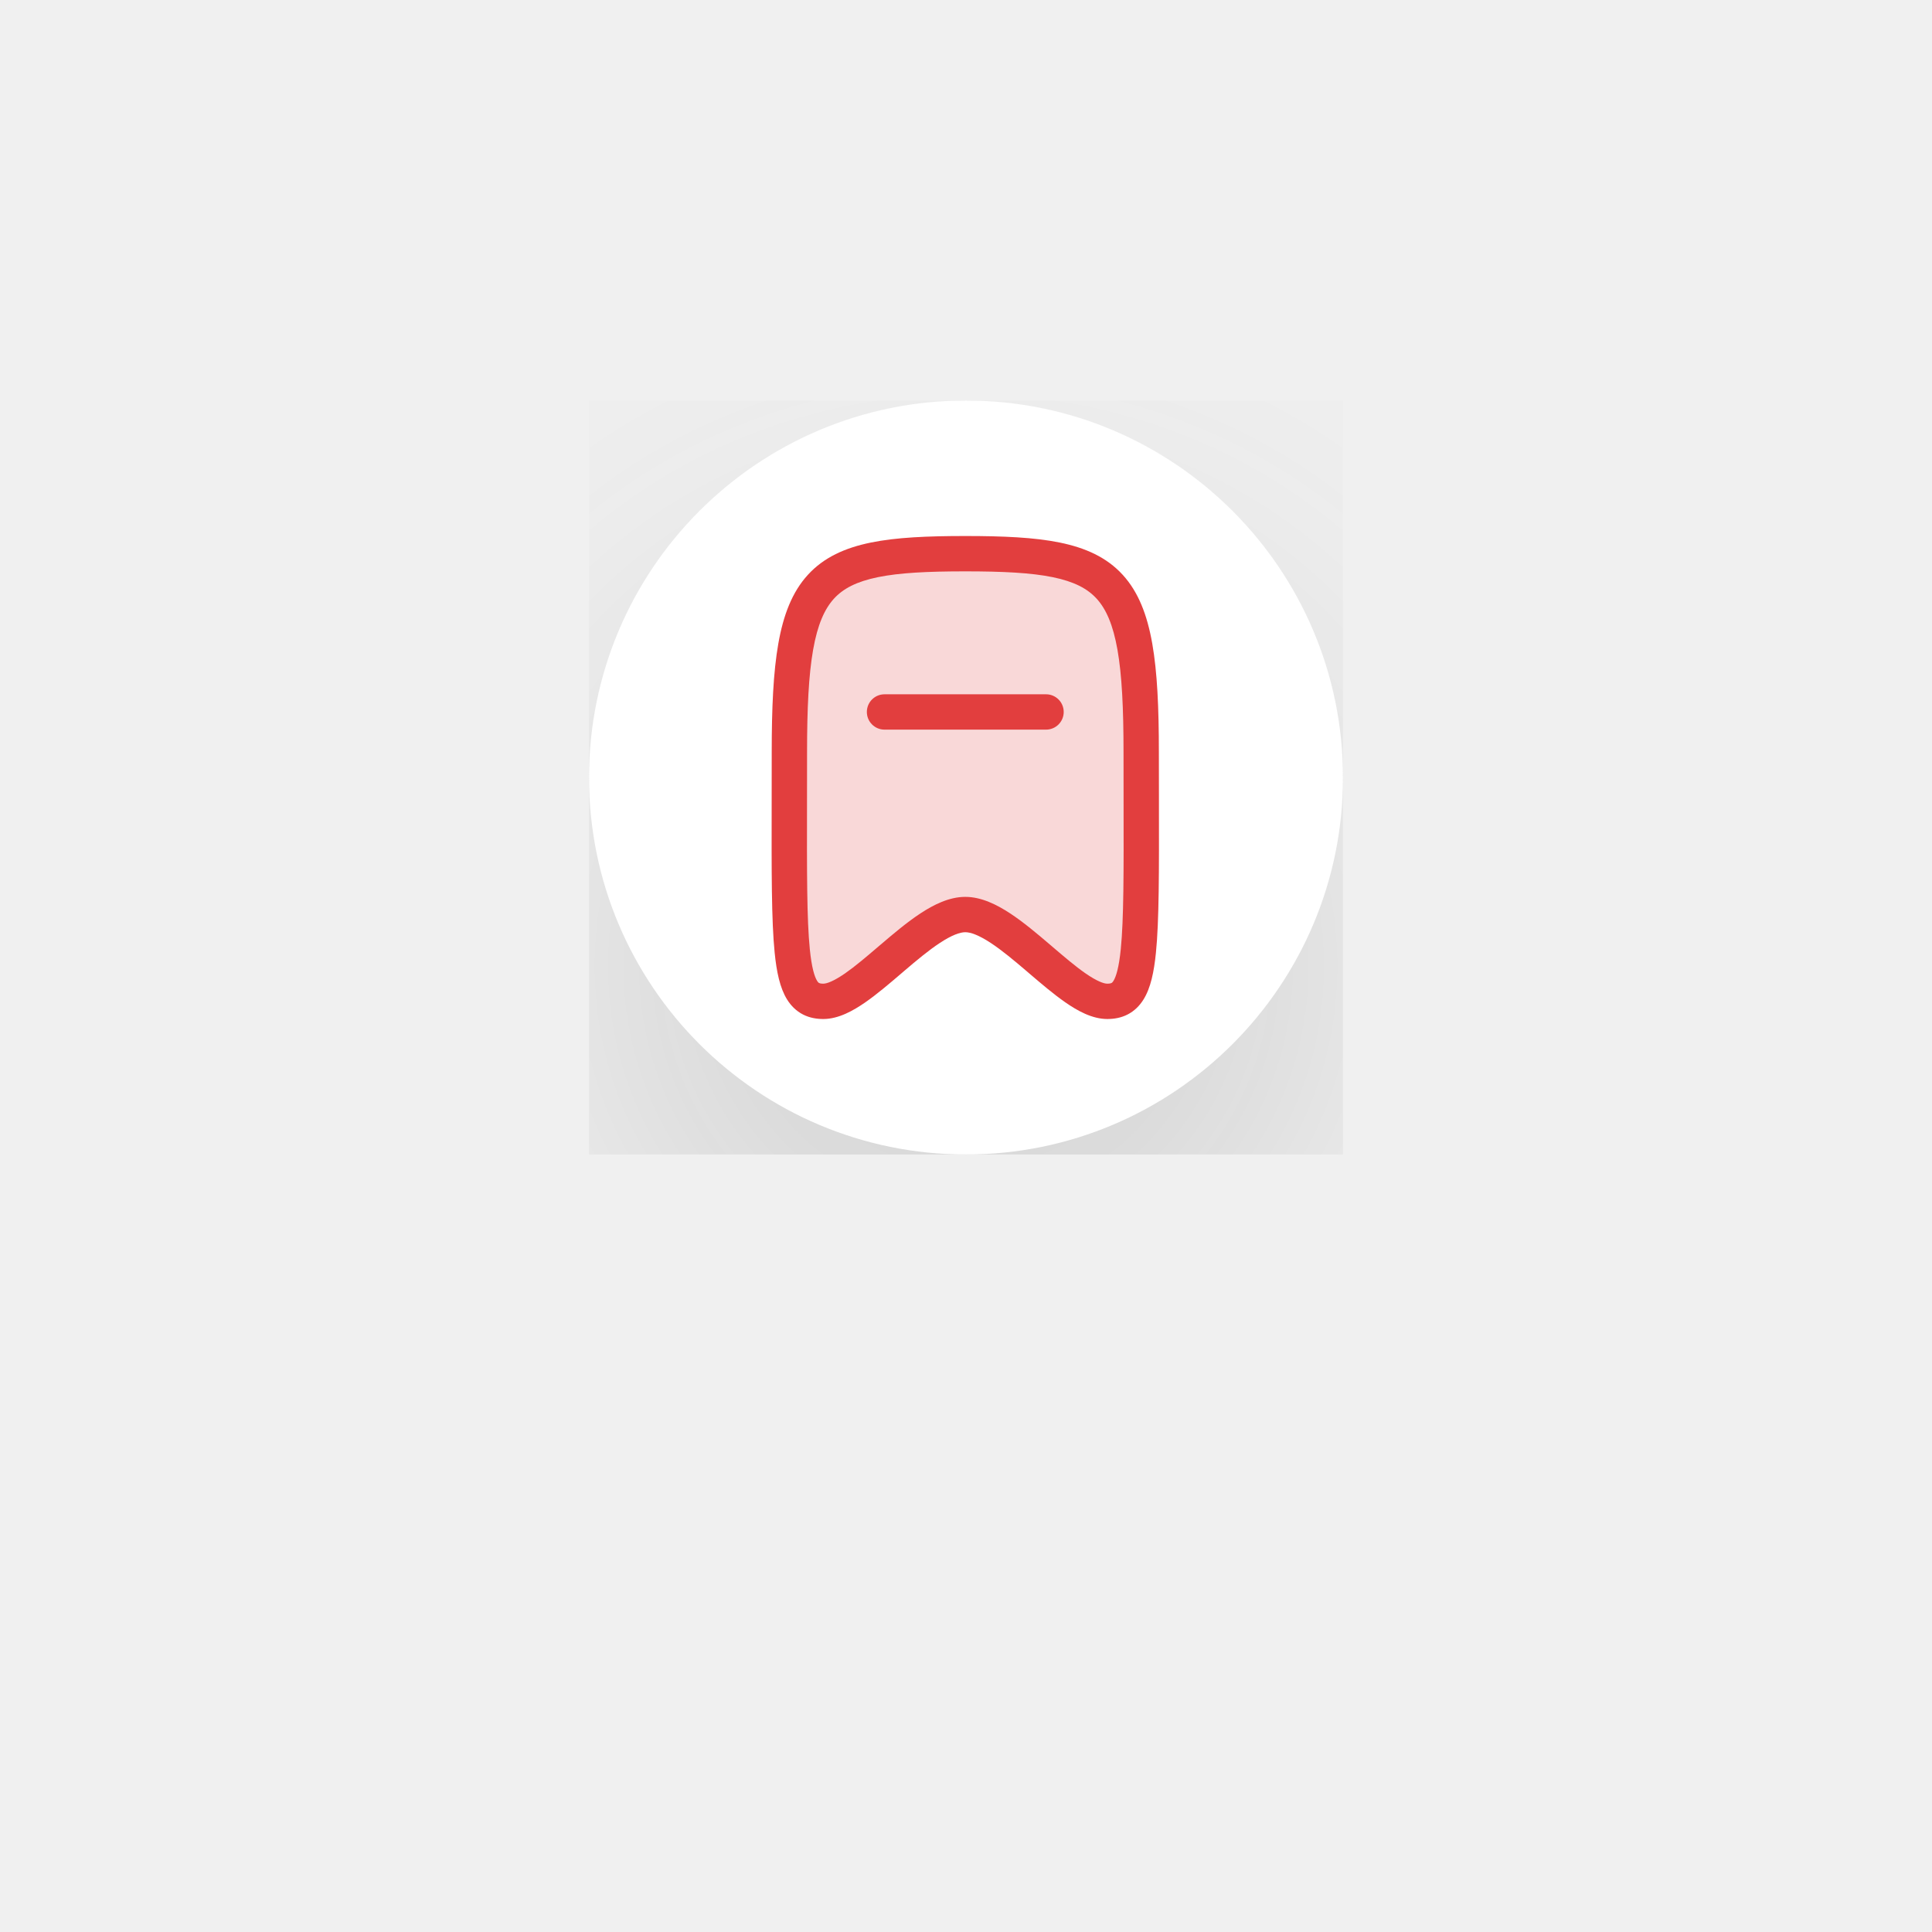
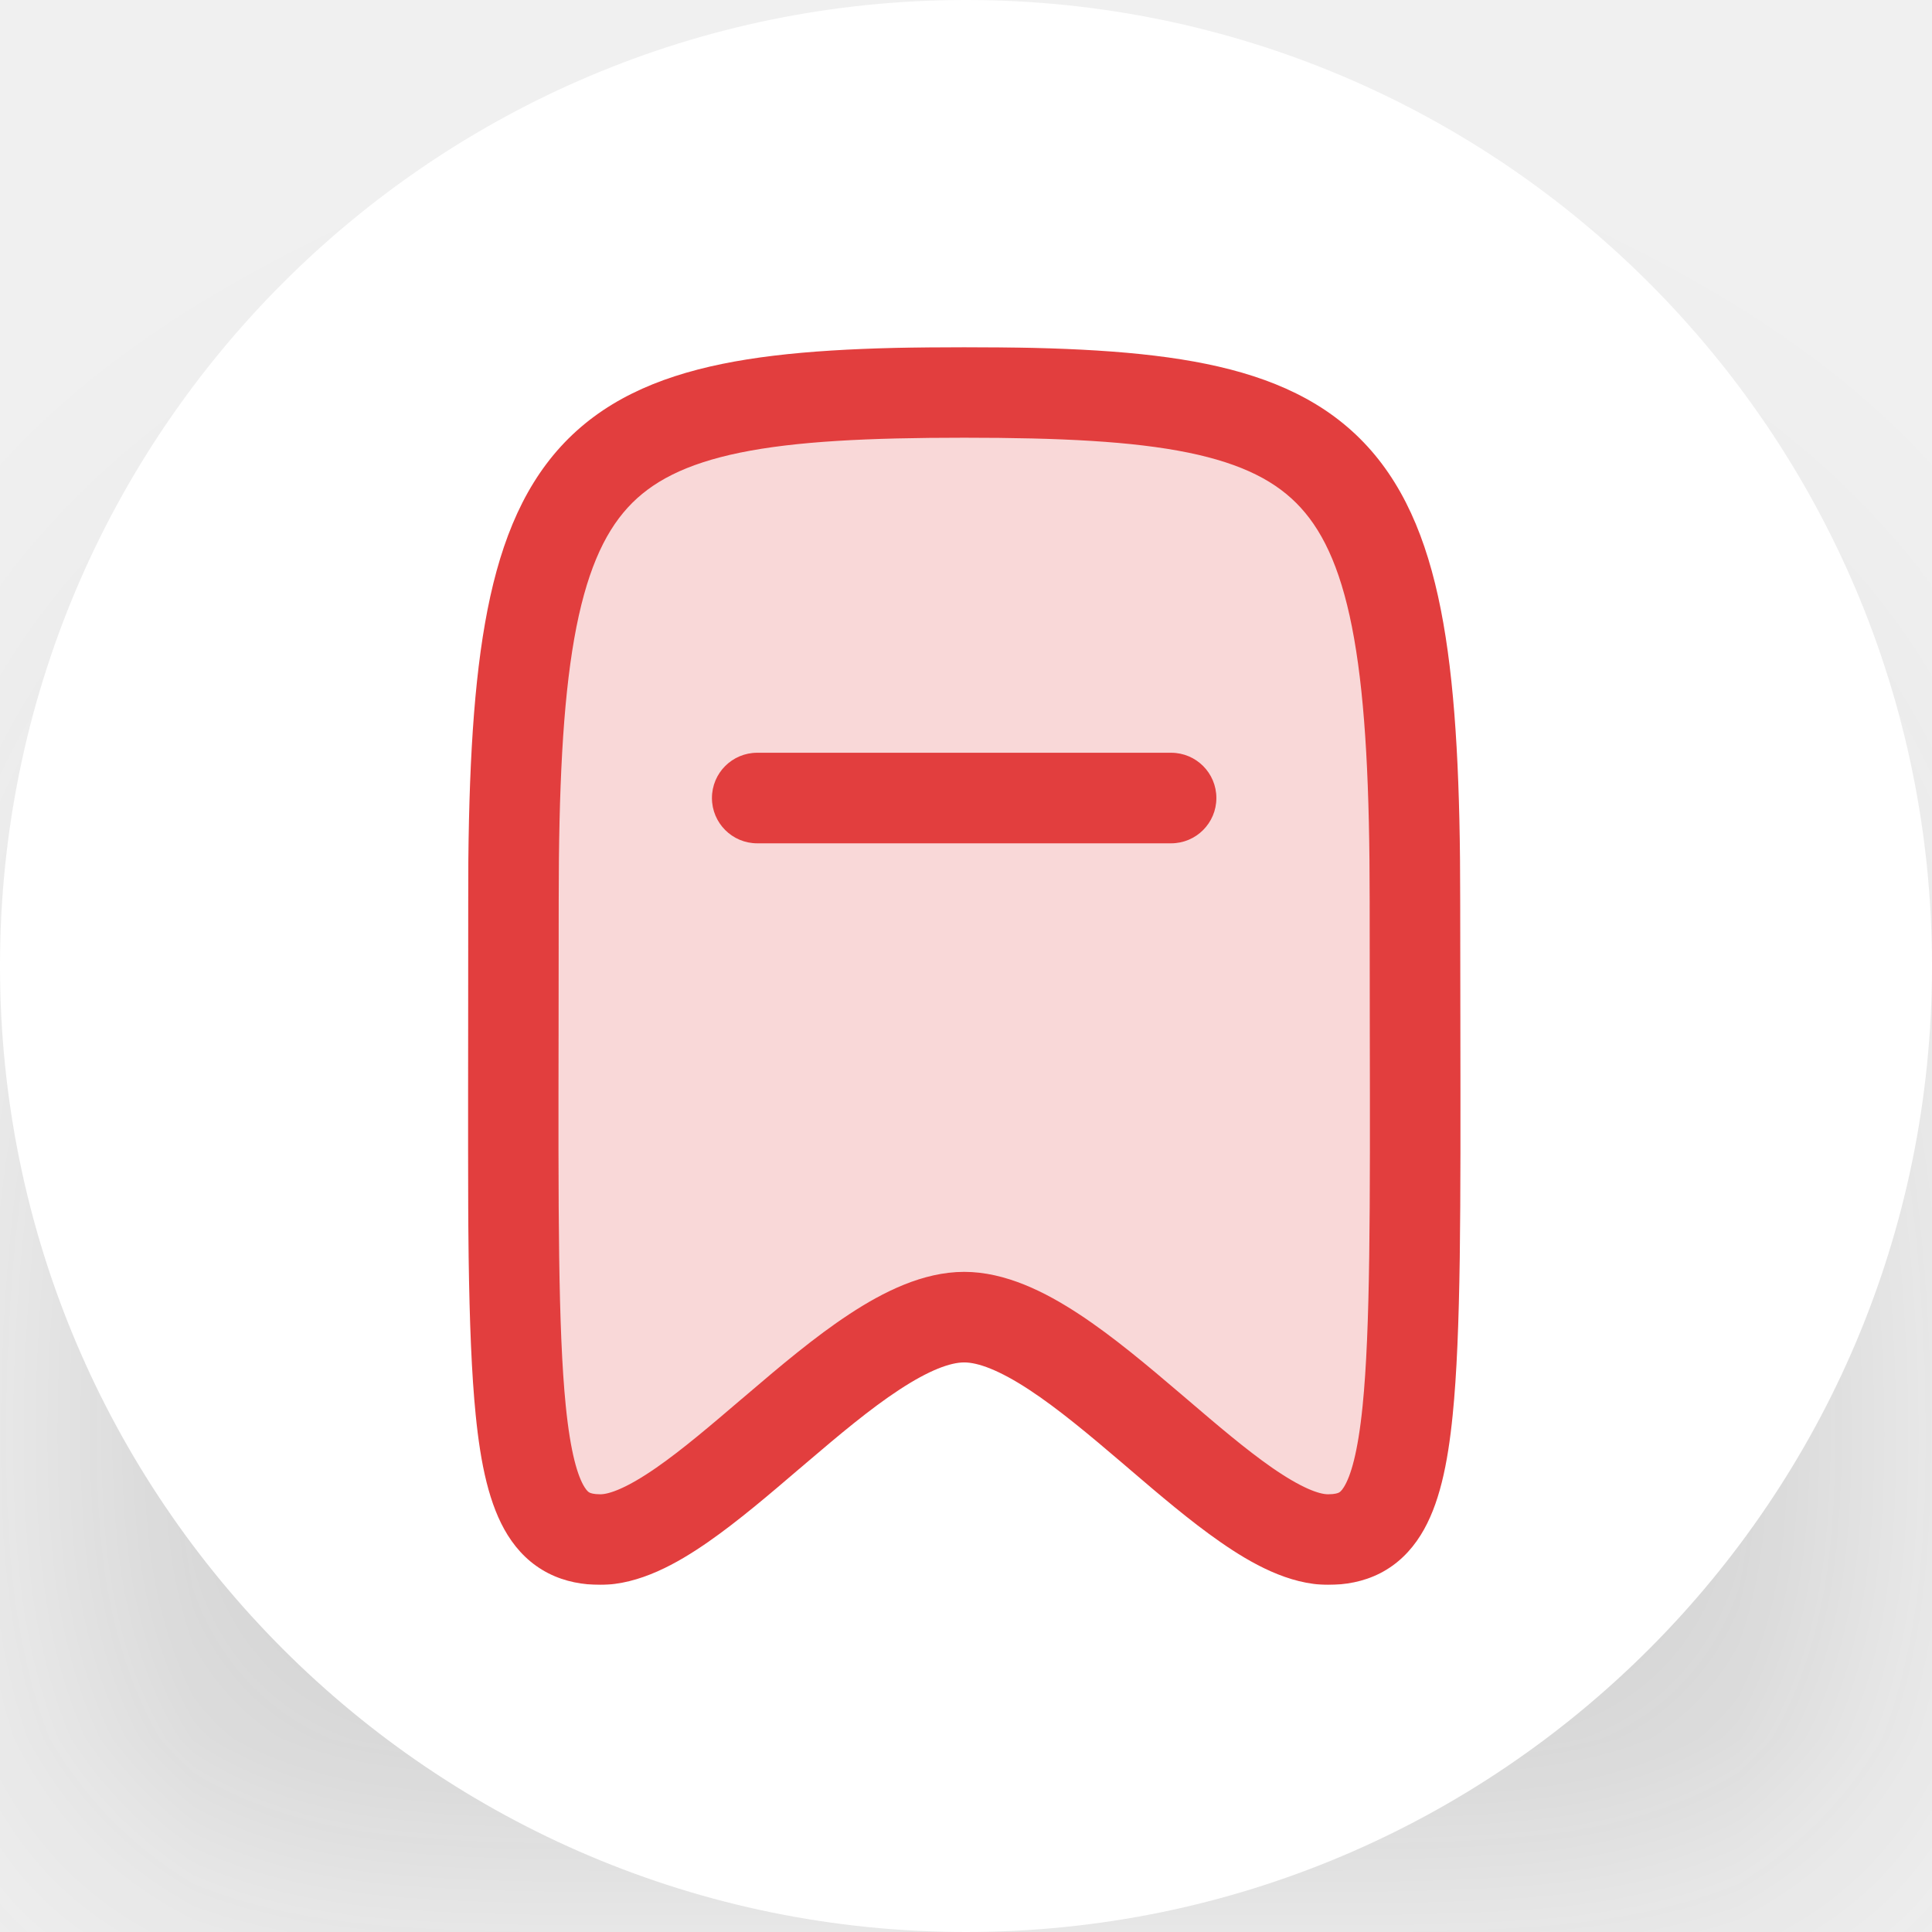
- <svg xmlns="http://www.w3.org/2000/svg" width="82" height="82" viewBox="0 0 82 82" fill="none">
-   <g clip-path="url(#clip0_35068_716)" filter="url(#filter0_d_35068_716)">
-     <rect x="25" y="17" width="32" height="32" rx="16" fill="white" />
-     <rect opacity="0.01" x="29" y="21" width="24" height="24" fill="white" />
-     <g clip-path="url(#clip1_35068_716)">
-       <path d="M40.97 23.5C34.583 23.5 33.504 24.432 33.504 31.929C33.504 40.322 33.347 42.5 34.943 42.5C36.538 42.5 39.143 38.816 40.97 38.816C42.797 38.816 45.402 42.5 46.997 42.5C48.593 42.5 48.436 40.322 48.436 31.929C48.436 24.432 47.357 23.5 40.97 23.5V23.5Z" fill="#F9D8D8" />
-       <path fill-rule="evenodd" clip-rule="evenodd" d="M40.97 22.75C39.369 22.75 38.038 22.807 36.959 23.028C35.866 23.252 34.965 23.656 34.288 24.398C33.619 25.13 33.247 26.107 33.034 27.319C32.821 28.529 32.754 30.047 32.754 31.929C32.754 32.655 32.753 33.337 32.752 33.976L32.752 33.977C32.746 37.001 32.742 39.081 32.879 40.437C32.96 41.246 33.101 41.933 33.409 42.426C33.575 42.691 33.795 42.911 34.081 43.058C34.362 43.202 34.659 43.25 34.943 43.25C35.592 43.25 36.221 42.893 36.729 42.54C37.224 42.196 37.745 41.751 38.238 41.33L38.24 41.328L38.356 41.228C38.901 40.763 39.413 40.334 39.894 40.019C40.392 39.691 40.742 39.566 40.97 39.566C41.198 39.566 41.548 39.691 42.047 40.019C42.527 40.334 43.039 40.763 43.584 41.228L43.7 41.328L43.703 41.33C44.196 41.751 44.717 42.196 45.212 42.54C45.719 42.893 46.348 43.25 46.997 43.25C47.281 43.25 47.578 43.202 47.859 43.058C48.145 42.911 48.365 42.691 48.531 42.426C48.84 41.933 48.98 41.246 49.061 40.437C49.198 39.082 49.194 37.004 49.189 33.982L49.189 33.977C49.187 33.337 49.186 32.655 49.186 31.929C49.186 30.047 49.119 28.529 48.906 27.319C48.693 26.107 48.321 25.13 47.652 24.398C46.975 23.656 46.075 23.252 44.982 23.028C43.902 22.807 42.572 22.75 40.97 22.75ZM34.254 31.929C34.254 30.062 34.322 28.653 34.511 27.579C34.7 26.508 34.997 25.846 35.396 25.409C35.787 24.98 36.354 24.683 37.259 24.497C38.179 24.309 39.378 24.25 40.97 24.25C42.562 24.25 43.762 24.309 44.681 24.497C45.587 24.683 46.153 24.98 46.544 25.409C46.944 25.846 47.24 26.508 47.429 27.579C47.618 28.653 47.686 30.062 47.686 31.929C47.686 32.673 47.687 33.366 47.688 34.011C47.694 37.037 47.697 39.014 47.569 40.287C47.49 41.071 47.37 41.453 47.259 41.631C47.216 41.701 47.186 41.717 47.176 41.722C47.16 41.73 47.112 41.75 46.997 41.75C46.848 41.75 46.554 41.646 46.067 41.309C45.636 41.009 45.17 40.611 44.658 40.174L44.658 40.173L44.558 40.088C44.023 39.632 43.442 39.14 42.87 38.765C42.316 38.401 41.656 38.066 40.97 38.066C40.285 38.066 39.624 38.401 39.07 38.765C38.498 39.14 37.917 39.632 37.383 40.088L37.282 40.173L37.28 40.175C36.769 40.612 36.303 41.009 35.873 41.309C35.386 41.646 35.092 41.75 34.943 41.75C34.828 41.75 34.781 41.73 34.765 41.722C34.754 41.717 34.725 41.701 34.681 41.631C34.57 41.453 34.45 41.071 34.371 40.287C34.243 39.014 34.247 37.037 34.252 34.011L34.252 34.011C34.253 33.366 34.254 32.673 34.254 31.929ZM37.542 29.468C37.128 29.468 36.792 29.803 36.792 30.218C36.792 30.632 37.128 30.968 37.542 30.968H44.397C44.812 30.968 45.147 30.632 45.147 30.218C45.147 29.803 44.812 29.468 44.397 29.468H37.542Z" fill="#E23E3E" />
+ <svg xmlns="http://www.w3.org/2000/svg" width="32" height="32" viewBox="0 0 32 32" fill="none">
+   <mask id="mask0_35071_789" style="mask-type:luminance" maskUnits="userSpaceOnUse" x="0" y="0" width="32" height="32">
+     <path d="M32 0H0V32H32V0Z" fill="white" />
+   </mask>
+   <g mask="url(#mask0_35071_789)">
+     <g filter="url(#filter0_d_35071_789)">
+       <path d="M32 16C32 7.163 24.837 0 16 0C7.163 0 0 7.163 0 16C0 24.837 7.163 32 16 32C24.837 32 32 24.837 32 16Z" fill="white" />
+       <path opacity="0.01" d="M28 4H4V28H28V4Z" fill="white" />
+       <mask id="mask1_35071_789" style="mask-type:luminance" maskUnits="userSpaceOnUse" x="7" y="5" width="18" height="22">
+         <path d="M24.191 5.75H7.75V26.25H24.191V5.75Z" fill="white" />
+       </mask>
+       <g mask="url(#mask1_35071_789)">
+         <path d="M15.97 6.5C9.583 6.5 8.504 7.432 8.504 14.929C8.504 23.322 8.347 25.5 9.943 25.5C11.538 25.5 14.143 21.816 15.97 21.816C17.797 21.816 20.402 25.5 21.997 25.5C23.593 25.5 23.436 23.322 23.436 14.929C23.436 7.432 22.357 6.5 15.97 6.5Z" fill="#F9D8D8" />
+         <path fill-rule="evenodd" clip-rule="evenodd" d="M15.97 5.75C14.369 5.75 13.038 5.807 11.959 6.028C10.866 6.252 9.965 6.656 9.288 7.397C8.619 8.13 8.247 9.107 8.034 10.319C7.821 11.529 7.754 13.047 7.754 14.929C7.754 15.655 7.753 16.337 7.752 16.976C7.746 20.001 7.743 22.081 7.879 23.437C7.96 24.246 8.101 24.933 8.409 25.426C8.575 25.692 8.795 25.911 9.082 26.058C9.363 26.201 9.659 26.25 9.943 26.25C10.592 26.25 11.221 25.893 11.729 25.54C12.224 25.196 12.745 24.751 13.238 24.329L13.24 24.328L13.357 24.228C13.902 23.763 14.413 23.334 14.894 23.019C15.392 22.692 15.742 22.566 15.97 22.566C16.198 22.566 16.549 22.692 17.047 23.019C17.527 23.334 18.039 23.763 18.584 24.228L18.701 24.328L18.703 24.33C19.195 24.751 19.716 25.196 20.212 25.54C20.719 25.893 21.348 26.25 21.997 26.25C22.281 26.25 22.578 26.201 22.859 26.058C23.145 25.911 23.365 25.692 23.531 25.426C23.84 24.933 23.98 24.246 24.061 23.437C24.198 22.082 24.194 20.004 24.189 16.982V16.977C24.187 16.337 24.186 15.655 24.186 14.929C24.186 13.047 24.119 11.529 23.906 10.319C23.693 9.107 23.321 8.13 22.652 7.397C21.975 6.656 21.075 6.252 19.982 6.028C18.902 5.807 17.572 5.75 15.97 5.75ZM9.254 14.929C9.254 13.062 9.322 11.653 9.511 10.579C9.7 9.508 9.997 8.846 10.396 8.409C10.787 7.98 11.354 7.683 12.259 7.497C13.179 7.309 14.378 7.25 15.97 7.25C17.562 7.25 18.762 7.309 19.681 7.497C20.587 7.683 21.153 7.98 21.544 8.409C21.944 8.846 22.241 9.508 22.429 10.579C22.618 11.653 22.686 13.062 22.686 14.929C22.686 15.673 22.687 16.366 22.688 17.011C22.694 20.037 22.697 22.014 22.569 23.287C22.49 24.071 22.37 24.453 22.259 24.631C22.216 24.701 22.186 24.717 22.176 24.722C22.16 24.73 22.112 24.75 21.997 24.75C21.848 24.75 21.554 24.646 21.067 24.308C20.637 24.009 20.17 23.611 19.659 23.174L19.558 23.088C19.023 22.632 18.442 22.14 17.87 21.765C17.316 21.401 16.655 21.066 15.97 21.066C15.285 21.066 14.624 21.401 14.07 21.765C13.498 22.14 12.917 22.632 12.383 23.088L12.283 23.173L12.28 23.175C11.769 23.612 11.303 24.009 10.873 24.308C10.386 24.646 10.092 24.75 9.943 24.75C9.828 24.75 9.781 24.73 9.765 24.722C9.754 24.717 9.725 24.701 9.681 24.631C9.57 24.453 9.45 24.071 9.371 23.287C9.243 22.014 9.247 20.037 9.252 17.012C9.253 16.366 9.254 15.673 9.254 14.929ZM12.542 12.468C12.128 12.468 11.792 12.803 11.792 13.218C11.792 13.632 12.128 13.968 12.542 13.968H19.397C19.812 13.968 20.147 13.632 20.147 13.218C20.147 12.803 19.812 12.468 19.397 12.468H12.542Z" fill="#E23E3E" />
+       </g>
    </g>
  </g>
  <defs>
-     <filter id="filter0_d_35068_716" x="0" y="0" width="82" height="82" filterUnits="userSpaceOnUse" color-interpolation-filters="sRGB">
+     <filter id="filter0_d_35071_789" x="-25" y="-17" width="82" height="82" filterUnits="userSpaceOnUse" color-interpolation-filters="sRGB">
      <feFlood flood-opacity="0" result="BackgroundImageFix" />
      <feColorMatrix in="SourceAlpha" type="matrix" values="0 0 0 0 0 0 0 0 0 0 0 0 0 0 0 0 0 0 127 0" result="hardAlpha" />
      <feOffset dy="8" />
      <feGaussianBlur stdDeviation="12.5" />
      <feColorMatrix type="matrix" values="0 0 0 0 0.125 0 0 0 0 0.125 0 0 0 0 0.125 0 0 0 0.15 0" />
-       <feBlend mode="normal" in2="BackgroundImageFix" result="effect1_dropShadow_35068_716" />
-       <feBlend mode="normal" in="SourceGraphic" in2="effect1_dropShadow_35068_716" result="shape" />
+       <feBlend mode="normal" in2="BackgroundImageFix" result="effect1_dropShadow_35071_789" />
+       <feBlend mode="normal" in="SourceGraphic" in2="effect1_dropShadow_35071_789" result="shape" />
    </filter>
-     <clipPath id="clip0_35068_716">
-       <rect width="32" height="32" fill="white" transform="translate(25 17)" />
-     </clipPath>
-     <clipPath id="clip1_35068_716">
-       <rect width="16.441" height="20.5" fill="white" transform="translate(32.7498 22.75)" />
-     </clipPath>
  </defs>
</svg>
